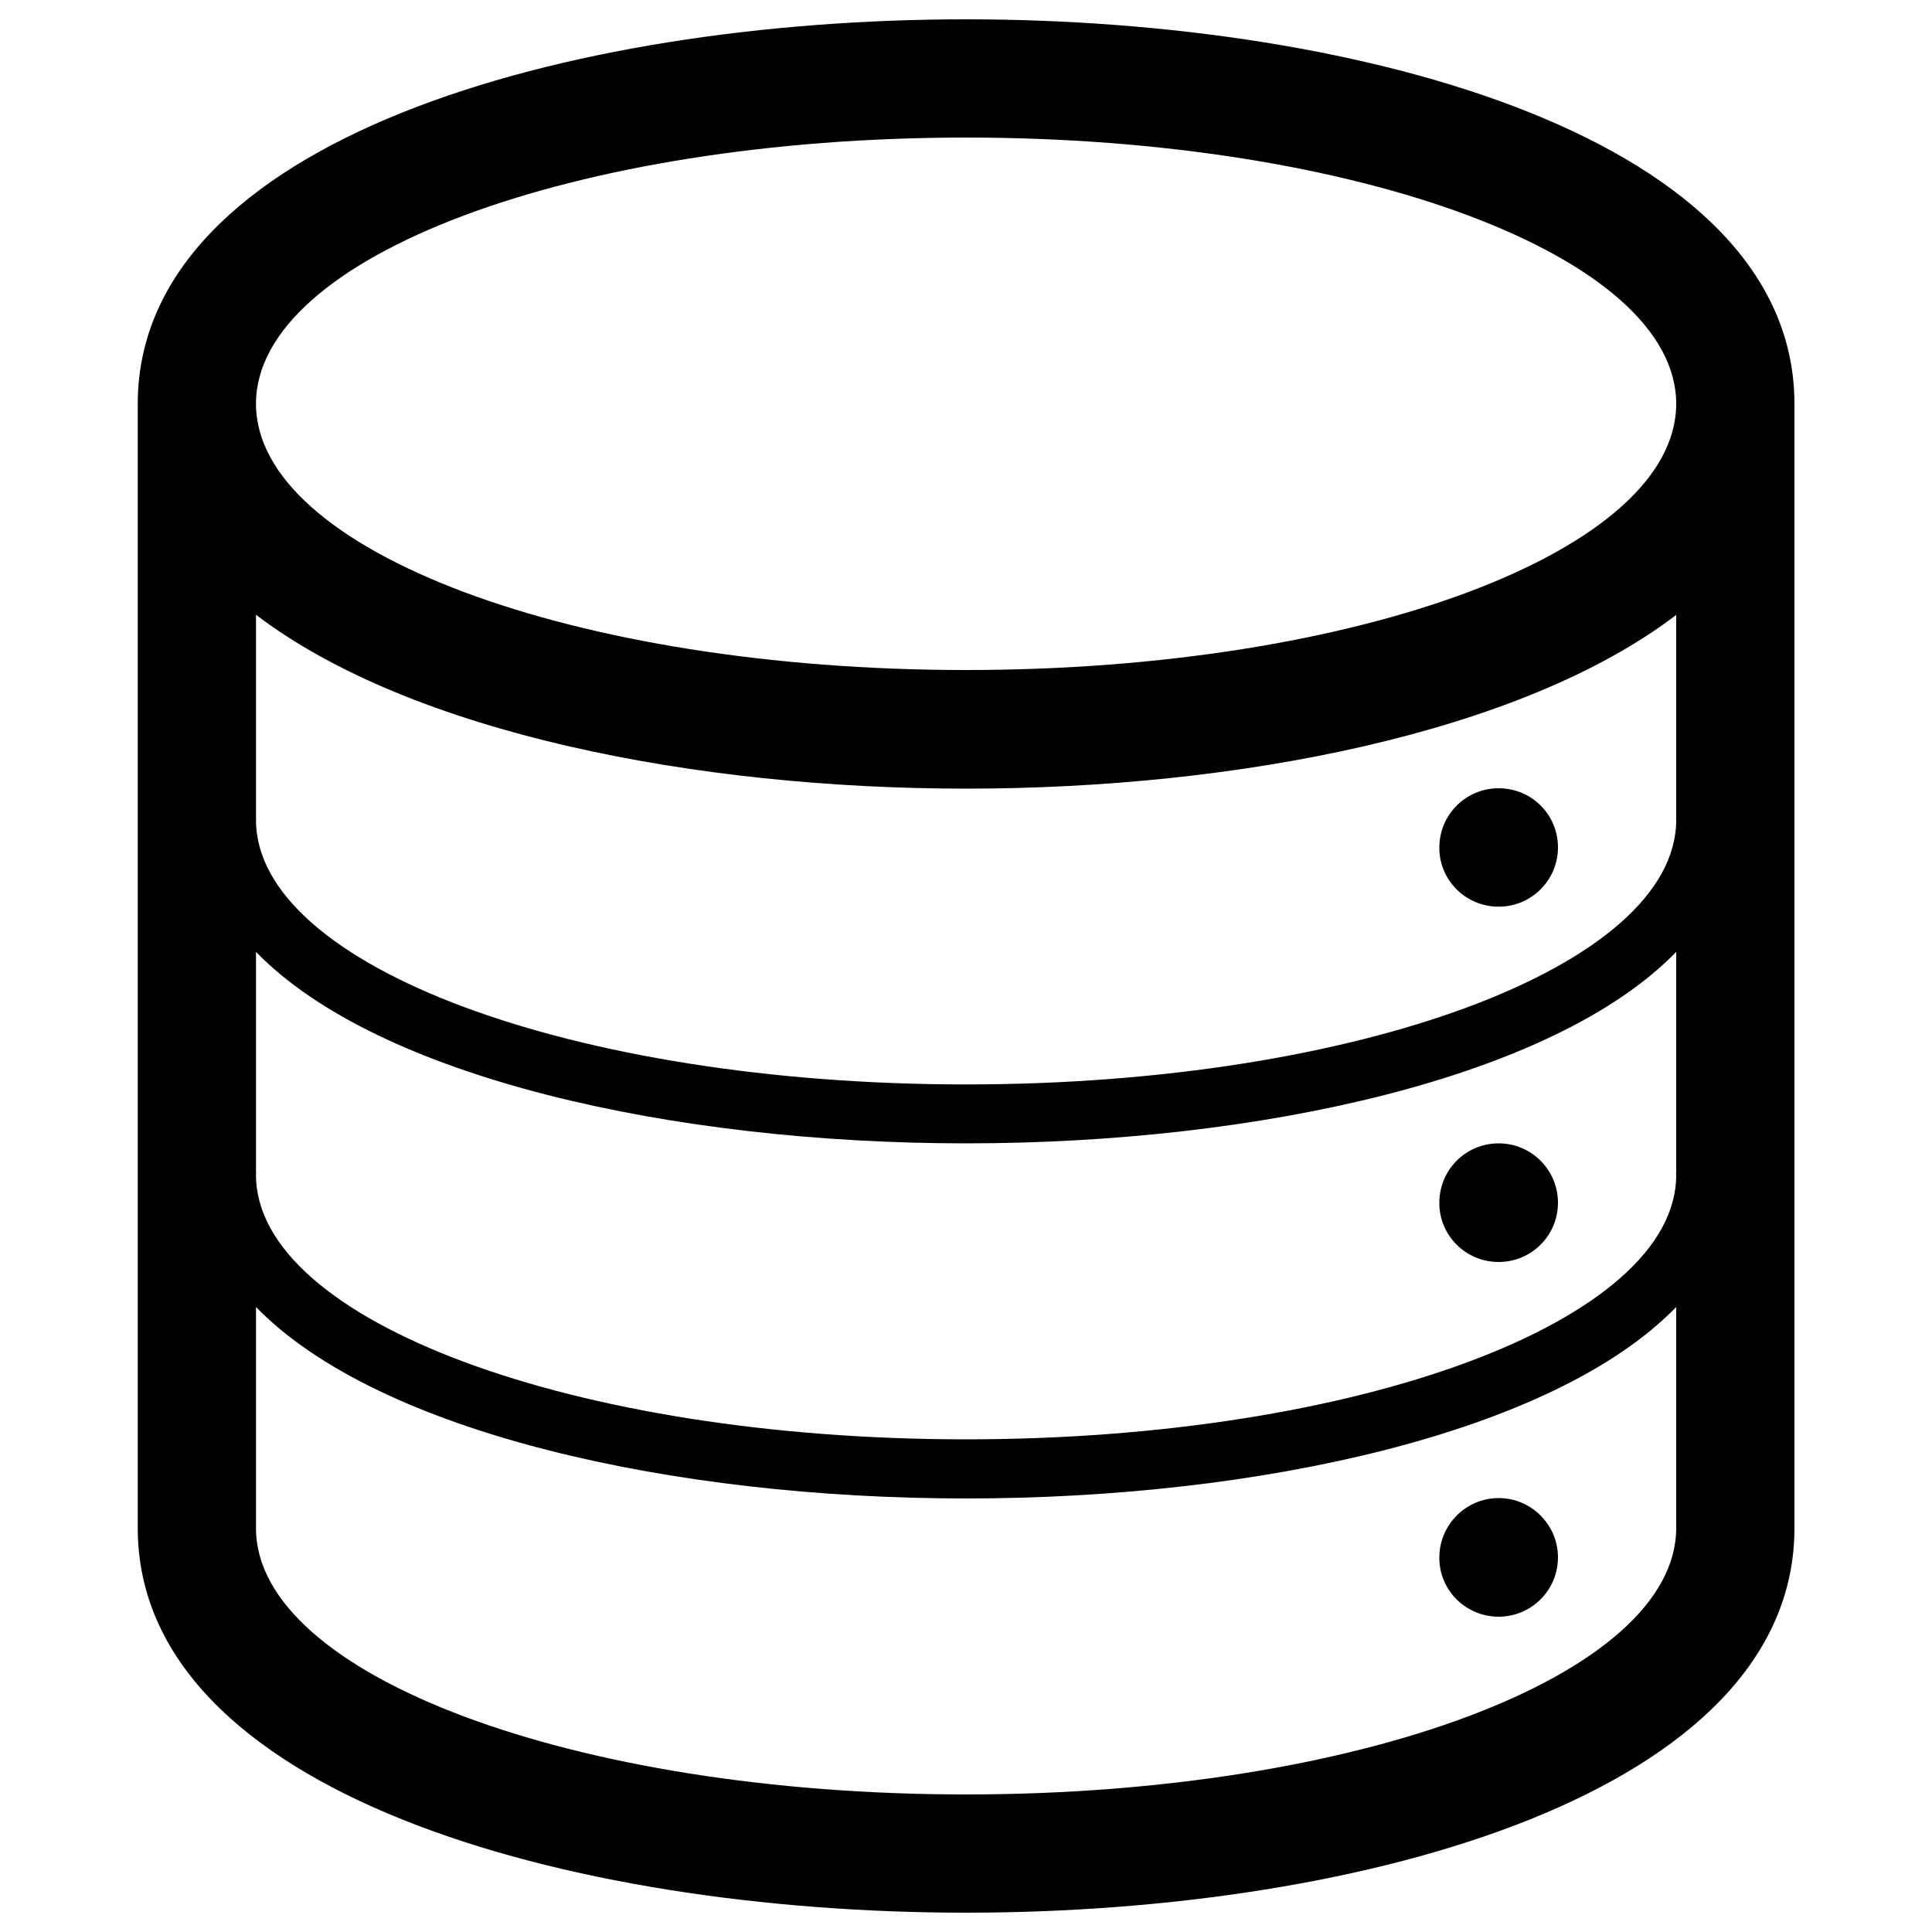
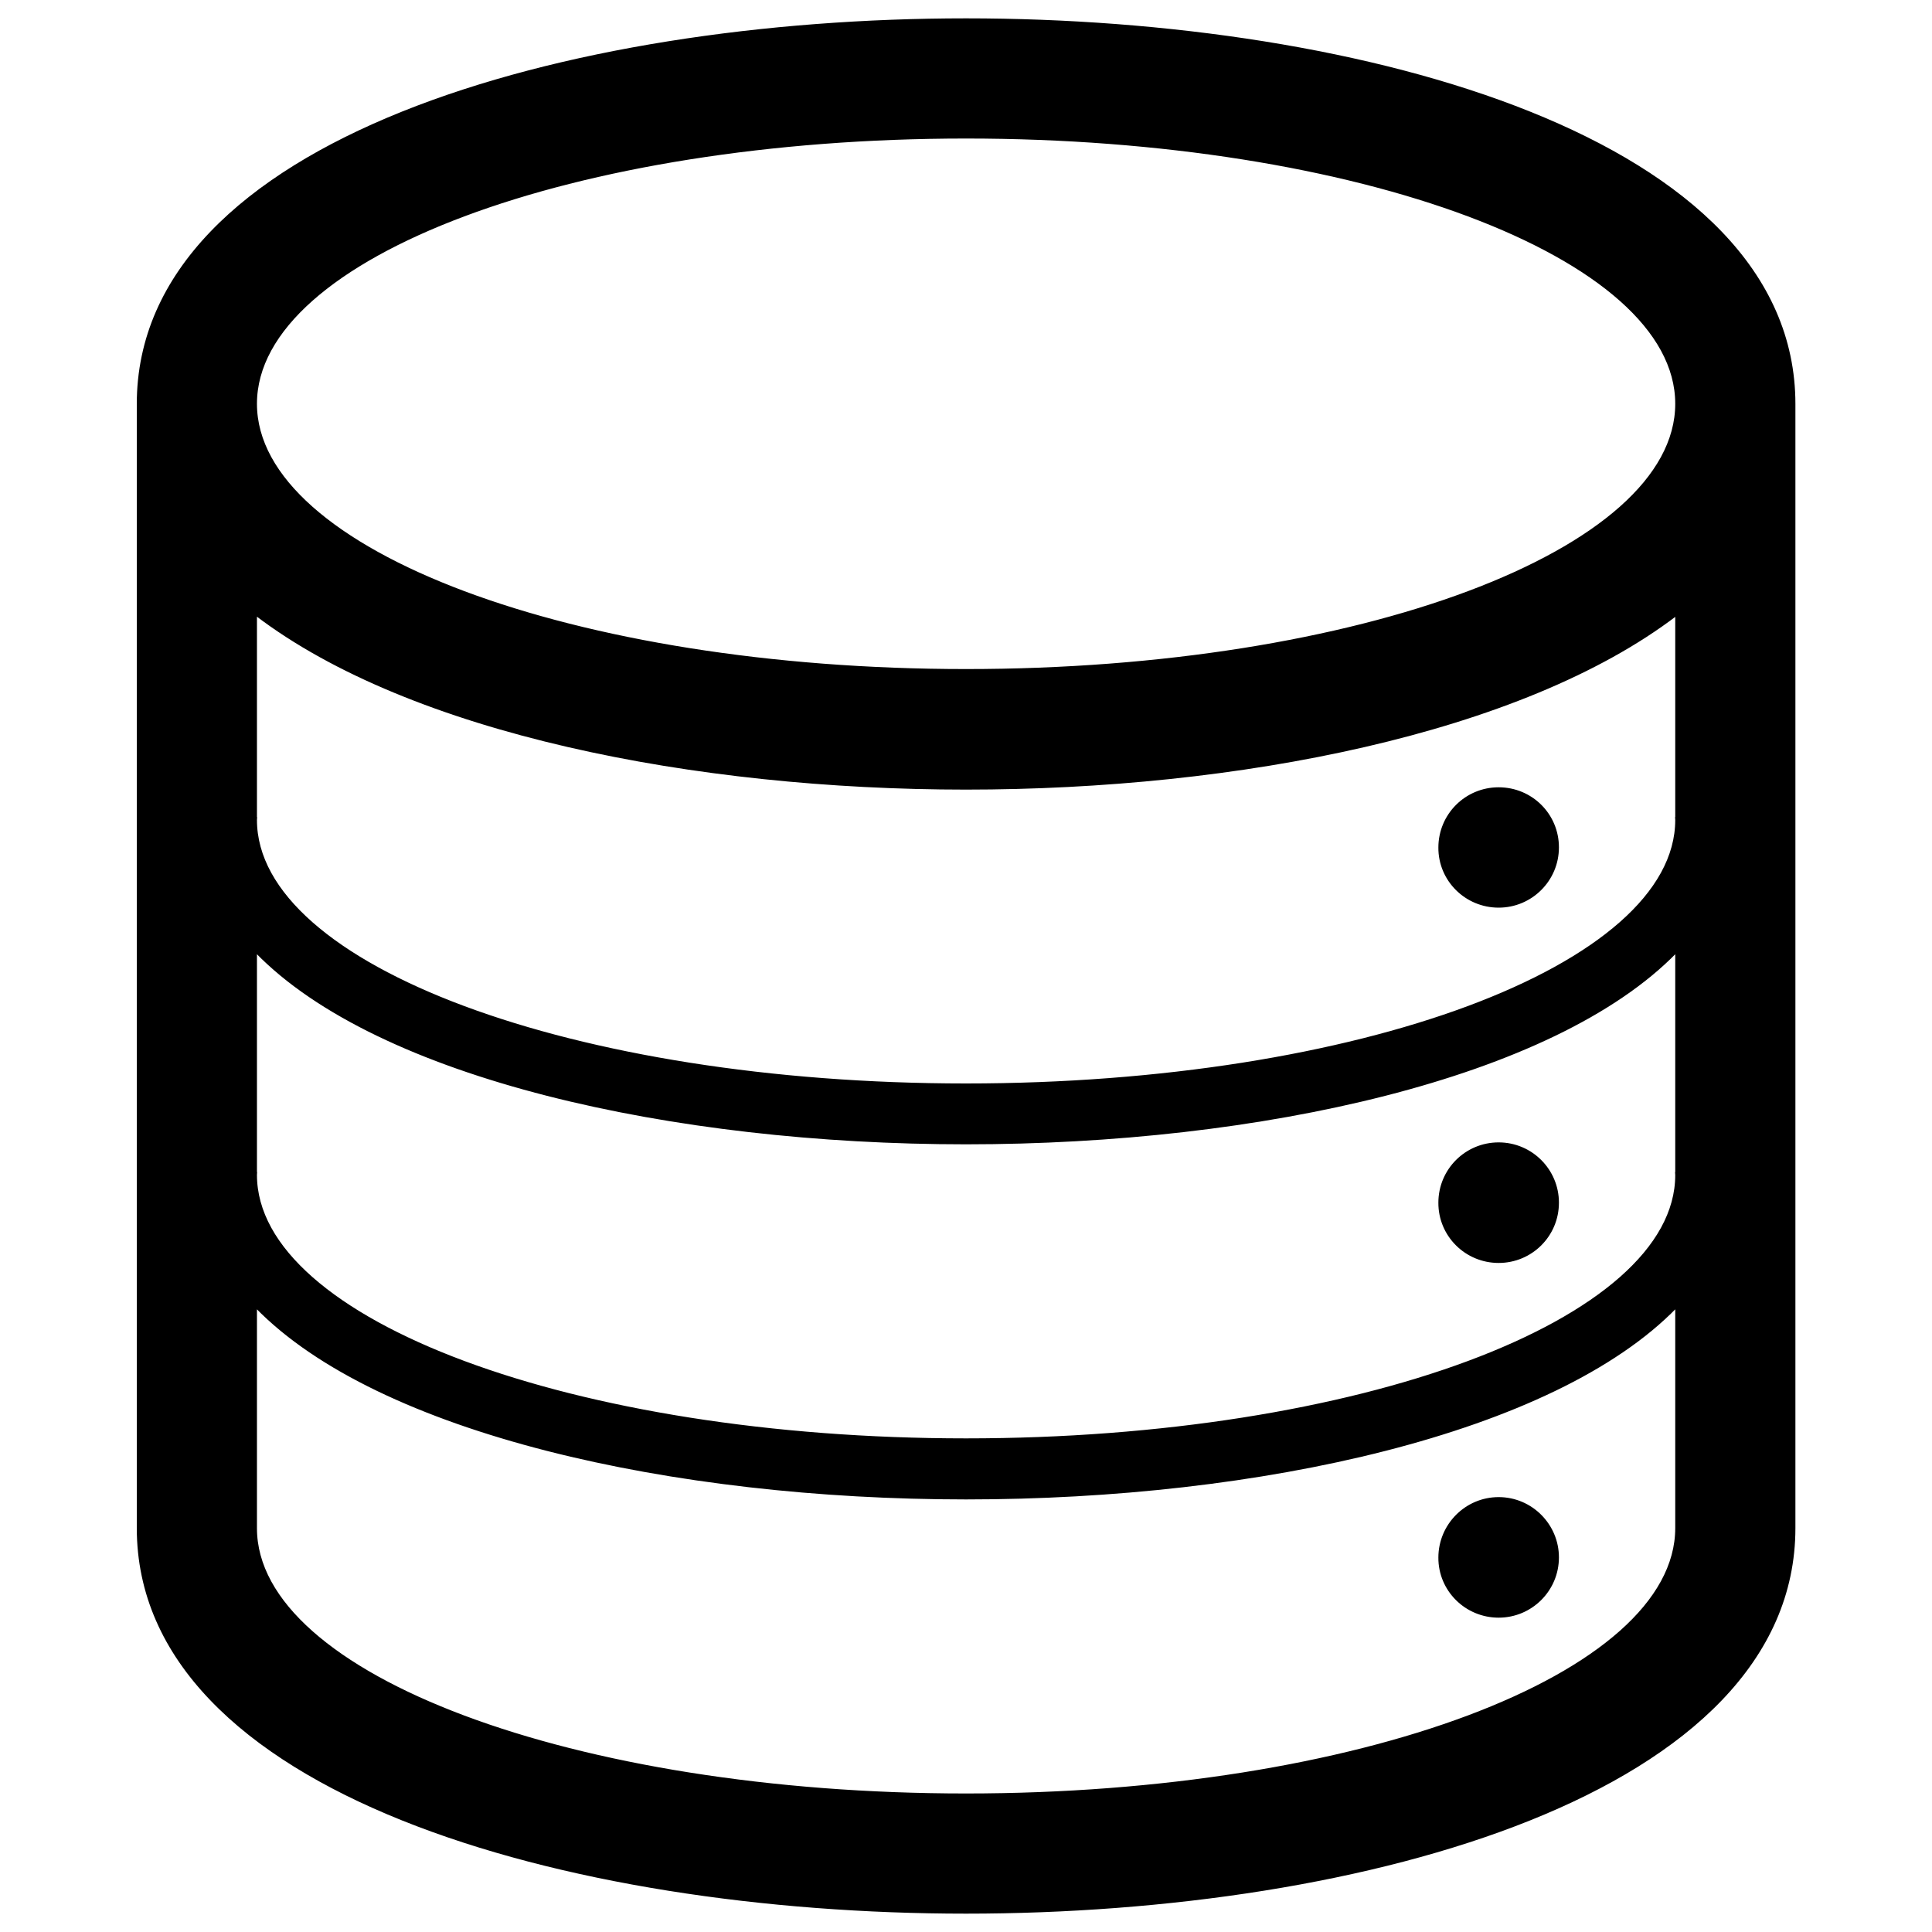
<svg xmlns="http://www.w3.org/2000/svg" version="1.1" x="0px" y="0px" viewBox="0 0 1000 1000" enable-background="new 0 0 1000 1000" xml:space="preserve">
-   <g>
-     <path d="M500,10C293.5,10,71.3,72.3,71.3,209.1v581.8C71.3,927.7,293.4,990,500,990s428.8-62.3,428.8-199.1V209.1C928.8,72.3,706.5,10,500,10z M867.6,790.9C867.6,867,703,928.8,500,928.8c-202.9,0-367.5-61.7-367.5-137.8V676.5c63.4,65.2,216,99.1,367.5,99.1c151.7,0,304.3-33.9,367.6-99.1V790.9z M867.6,607.2h-0.1c0,0.3,0.1,0.6,0.1,1C867.6,683.8,702.9,745,500,745s-367.5-61.3-367.5-136.9c0-0.4,0.1-0.7,0.1-1h-0.1V492.7c63.3,65.2,216,99.1,367.5,99.1c151.7,0,304.3-33.9,367.6-99.1V607.2z M867.6,423.4h-0.1c0,0.3,0.1,0.7,0.1,1c0,75.6-164.6,136.9-367.6,136.9S132.5,500,132.5,424.4c0-0.3,0.1-0.7,0.1-1h-0.1V318.2c80.3,61.2,227.5,90,367.5,90c140.1,0,287.3-28.7,367.6-89.9V423.4z M500,346.8c-202.9,0-367.5-61.7-367.5-137.8c0-76.2,164.6-137.8,367.5-137.8c203.1,0,367.6,61.6,367.6,137.8C867.6,285.2,703,346.8,500,346.8z M775.7,836.8c16.9,0,30.7-13.7,30.7-30.7c0-16.8-13.7-30.7-30.7-30.7S745,789.3,745,806.2C744.9,823.1,758.7,836.8,775.7,836.8z M775.7,653.2c16.9,0,30.7-13.6,30.7-30.7c0-16.9-13.7-30.7-30.7-30.7S745,605.5,745,622.5C744.9,639.5,758.7,653.2,775.7,653.2z M775.7,469.3c16.9,0,30.7-13.7,30.7-30.7S792.7,408,775.7,408S745,421.7,745,438.7C744.9,455.6,758.7,469.3,775.7,469.3z" />
+   <g style="stroke:#000000;stroke-opacity:1">
+     <path d="M500,10C293.5,10,71.3,72.3,71.3,209.1v581.8C71.3,927.7,293.4,990,500,990s428.8-62.3,428.8-199.1V209.1C928.8,72.3,706.5,10,500,10z M867.6,790.9C867.6,867,703,928.8,500,928.8c-202.9,0-367.5-61.7-367.5-137.8V676.5c63.4,65.2,216,99.1,367.5,99.1c151.7,0,304.3-33.9,367.6-99.1V790.9z M867.6,607.2h-0.1c0,0.3,0.1,0.6,0.1,1C867.6,683.8,702.9,745,500,745s-367.5-61.3-367.5-136.9c0-0.4,0.1-0.7,0.1-1h-0.1V492.7c63.3,65.2,216,99.1,367.5,99.1c151.7,0,304.3-33.9,367.6-99.1V607.2z M867.6,423.4h-0.1c0,0.3,0.1,0.7,0.1,1c0,75.6-164.6,136.9-367.6,136.9S132.5,500,132.5,424.4c0-0.3,0.1-0.7,0.1-1h-0.1V318.2c80.3,61.2,227.5,90,367.5,90c140.1,0,287.3-28.7,367.6-89.9V423.4z M500,346.8c-202.9,0-367.5-61.7-367.5-137.8c0-76.2,164.6-137.8,367.5-137.8c203.1,0,367.6,61.6,367.6,137.8C867.6,285.2,703,346.8,500,346.8z M775.7,836.8c16.9,0,30.7-13.7,30.7-30.7c0-16.8-13.7-30.7-30.7-30.7S745,789.3,745,806.2C744.9,823.1,758.7,836.8,775.7,836.8z M775.7,653.2c16.9,0,30.7-13.6,30.7-30.7c0-16.9-13.7-30.7-30.7-30.7S745,605.5,745,622.5C744.9,639.5,758.7,653.2,775.7,653.2z M775.7,469.3c16.9,0,30.7-13.7,30.7-30.7S792.7,408,775.7,408S745,421.7,745,438.7C744.9,455.6,758.7,469.3,775.7,469.3z" style="fill:#000000;stroke:#000000;stroke-opacity:1" />
  </g>
</svg>
